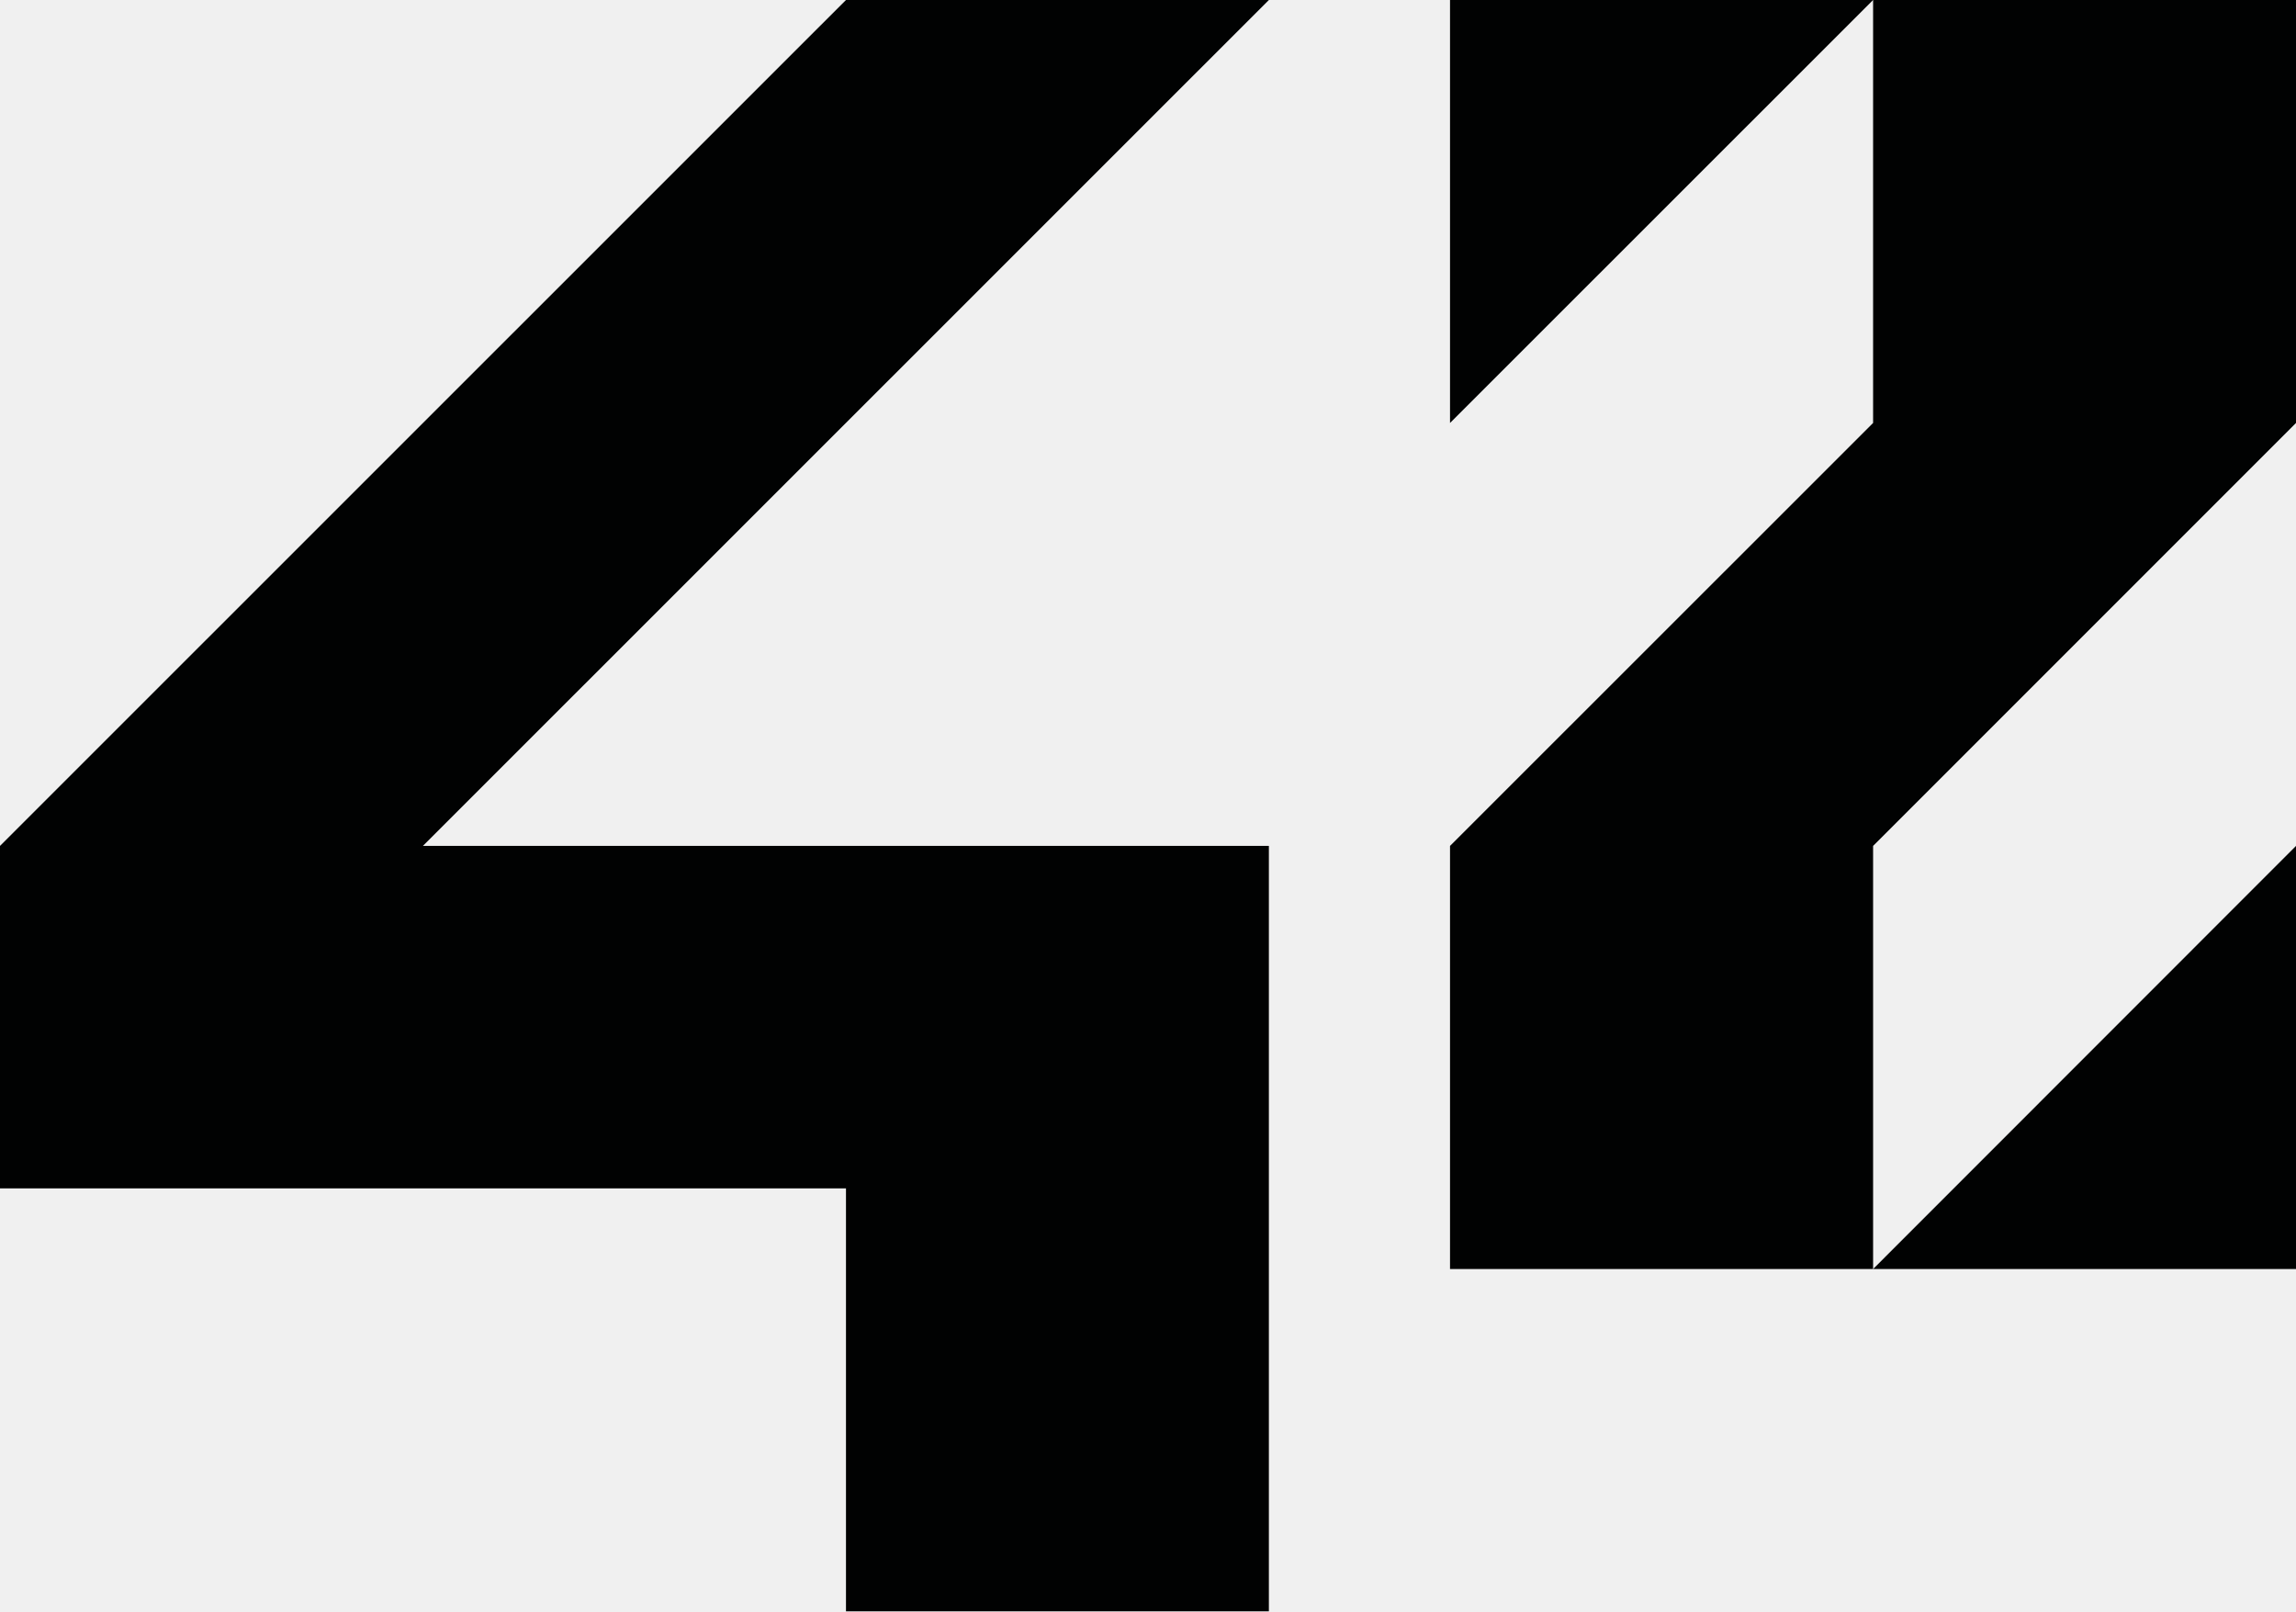
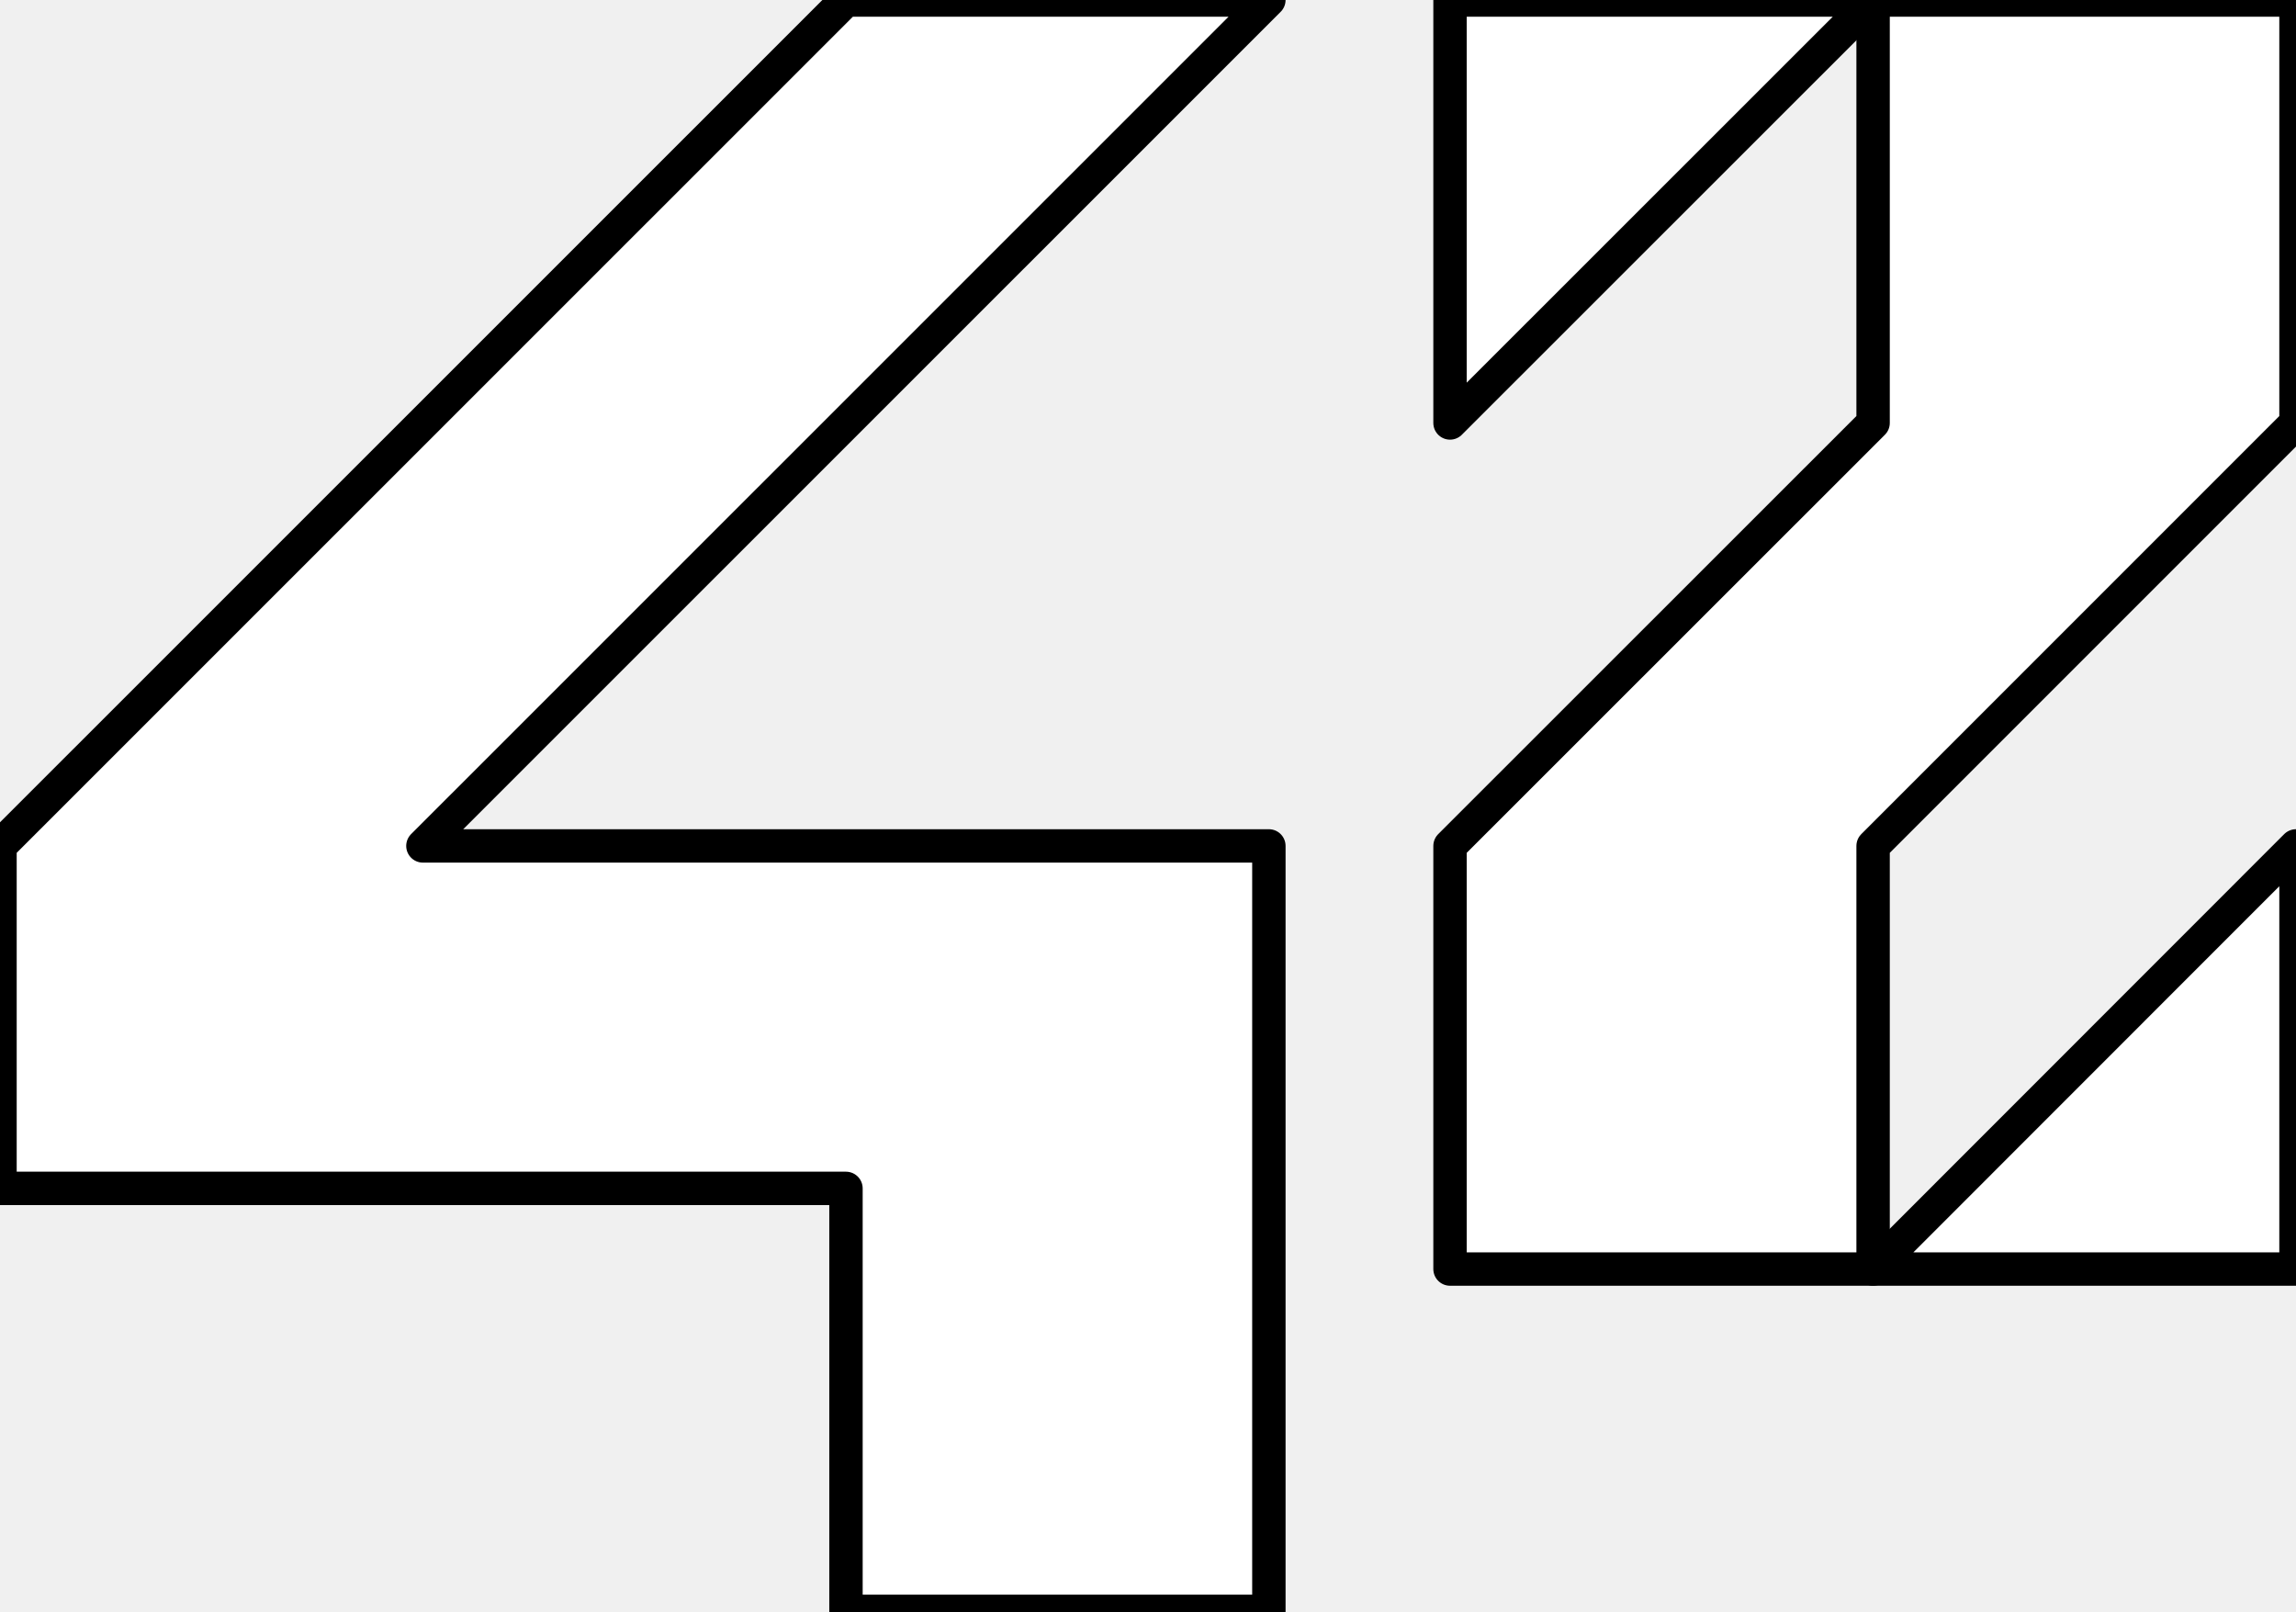
<svg xmlns="http://www.w3.org/2000/svg" version="1.1" id="Calque_1" x="0px" y="0px" viewBox="0 0 137.52 96.5" style="enable-background:new 0 0 137.52 96.5;" xml:space="preserve">
  <style type="text/css">
- 	.st0{fill:#010202;}
+   .st0 {
+     fill:#FFFFFF;
+     stroke: black;
+     stroke-width: 2;
+     stroke-linejoin: round;
+   }
</style>
  <g>
    <polygon class="st0" points="76,0 50.67,0 0,50.66 0,71.17 50.67,71.17 50.67,96.5 76,96.5 76,50.66 25.33,50.66  " />
    <polygon class="st0" points="86.85,25.33 112.19,0 86.85,0  " />
    <polygon class="st0" points="137.52,25.33 137.52,0 112.19,0 112.19,25.33 86.85,50.66 86.85,76 112.19,76 112.19,50.66  " />
    <polygon class="st0" points="137.52,50.66 112.19,76 137.52,76  " />
  </g>
</svg>
